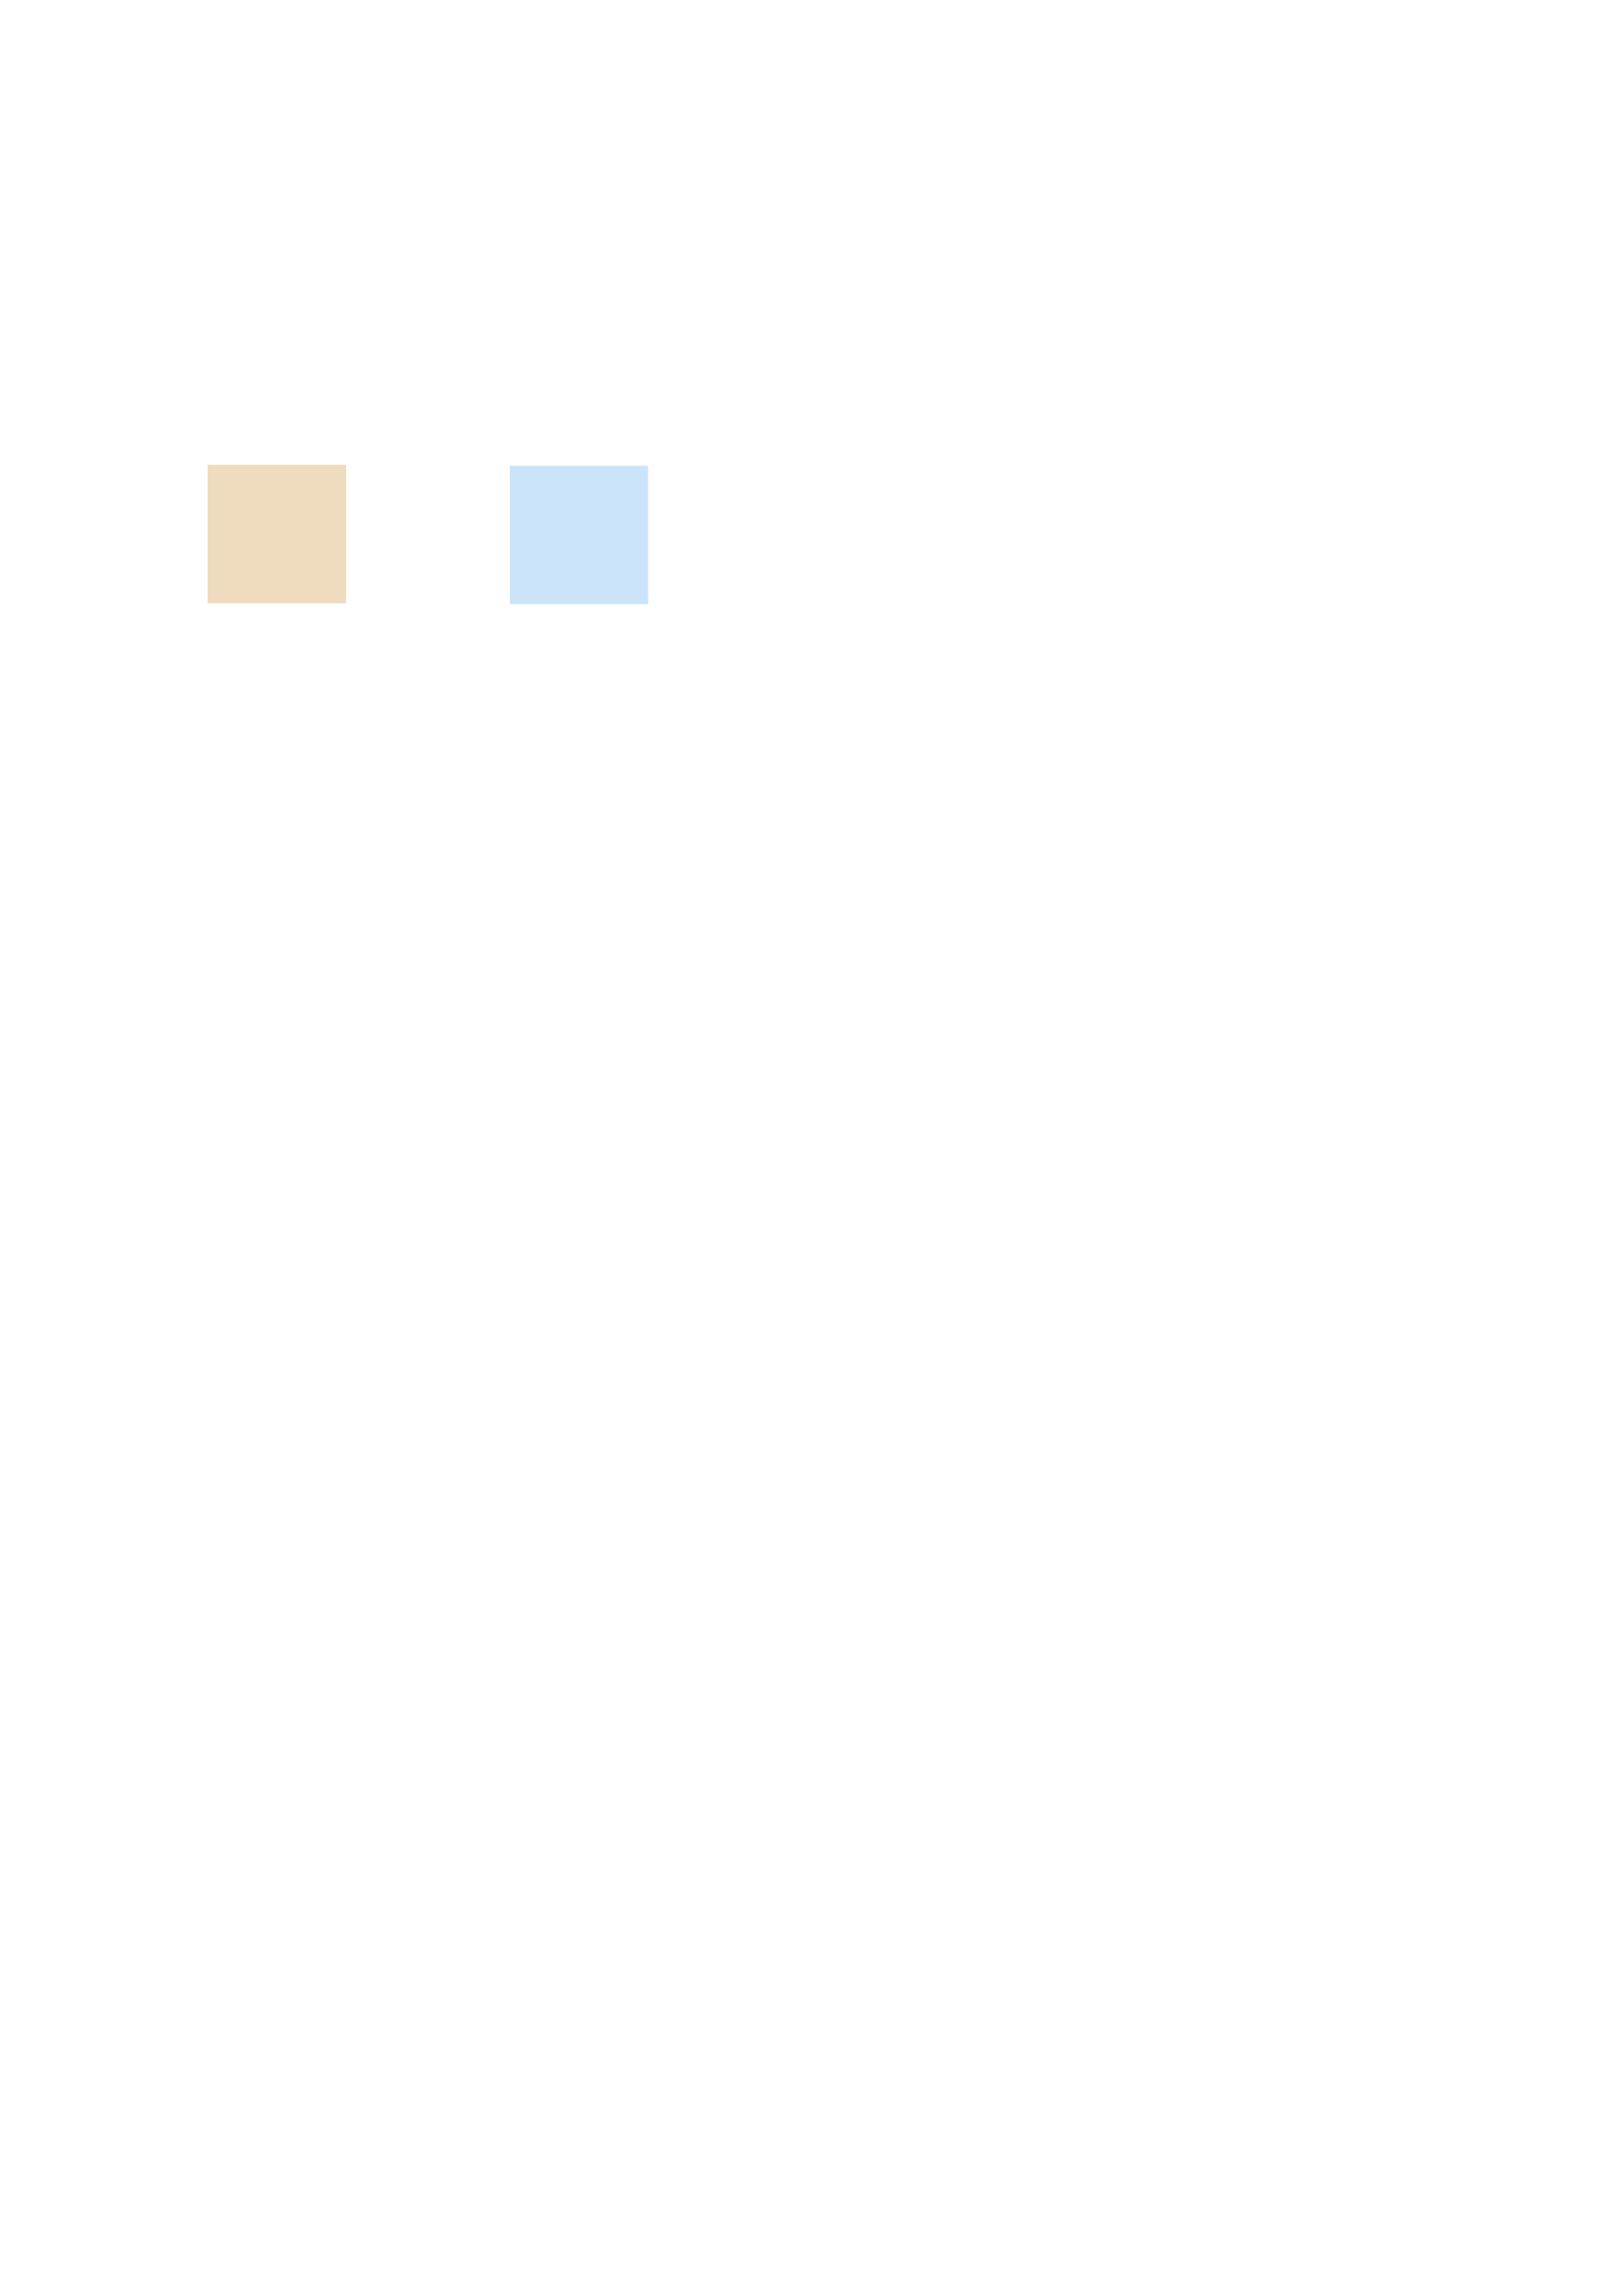
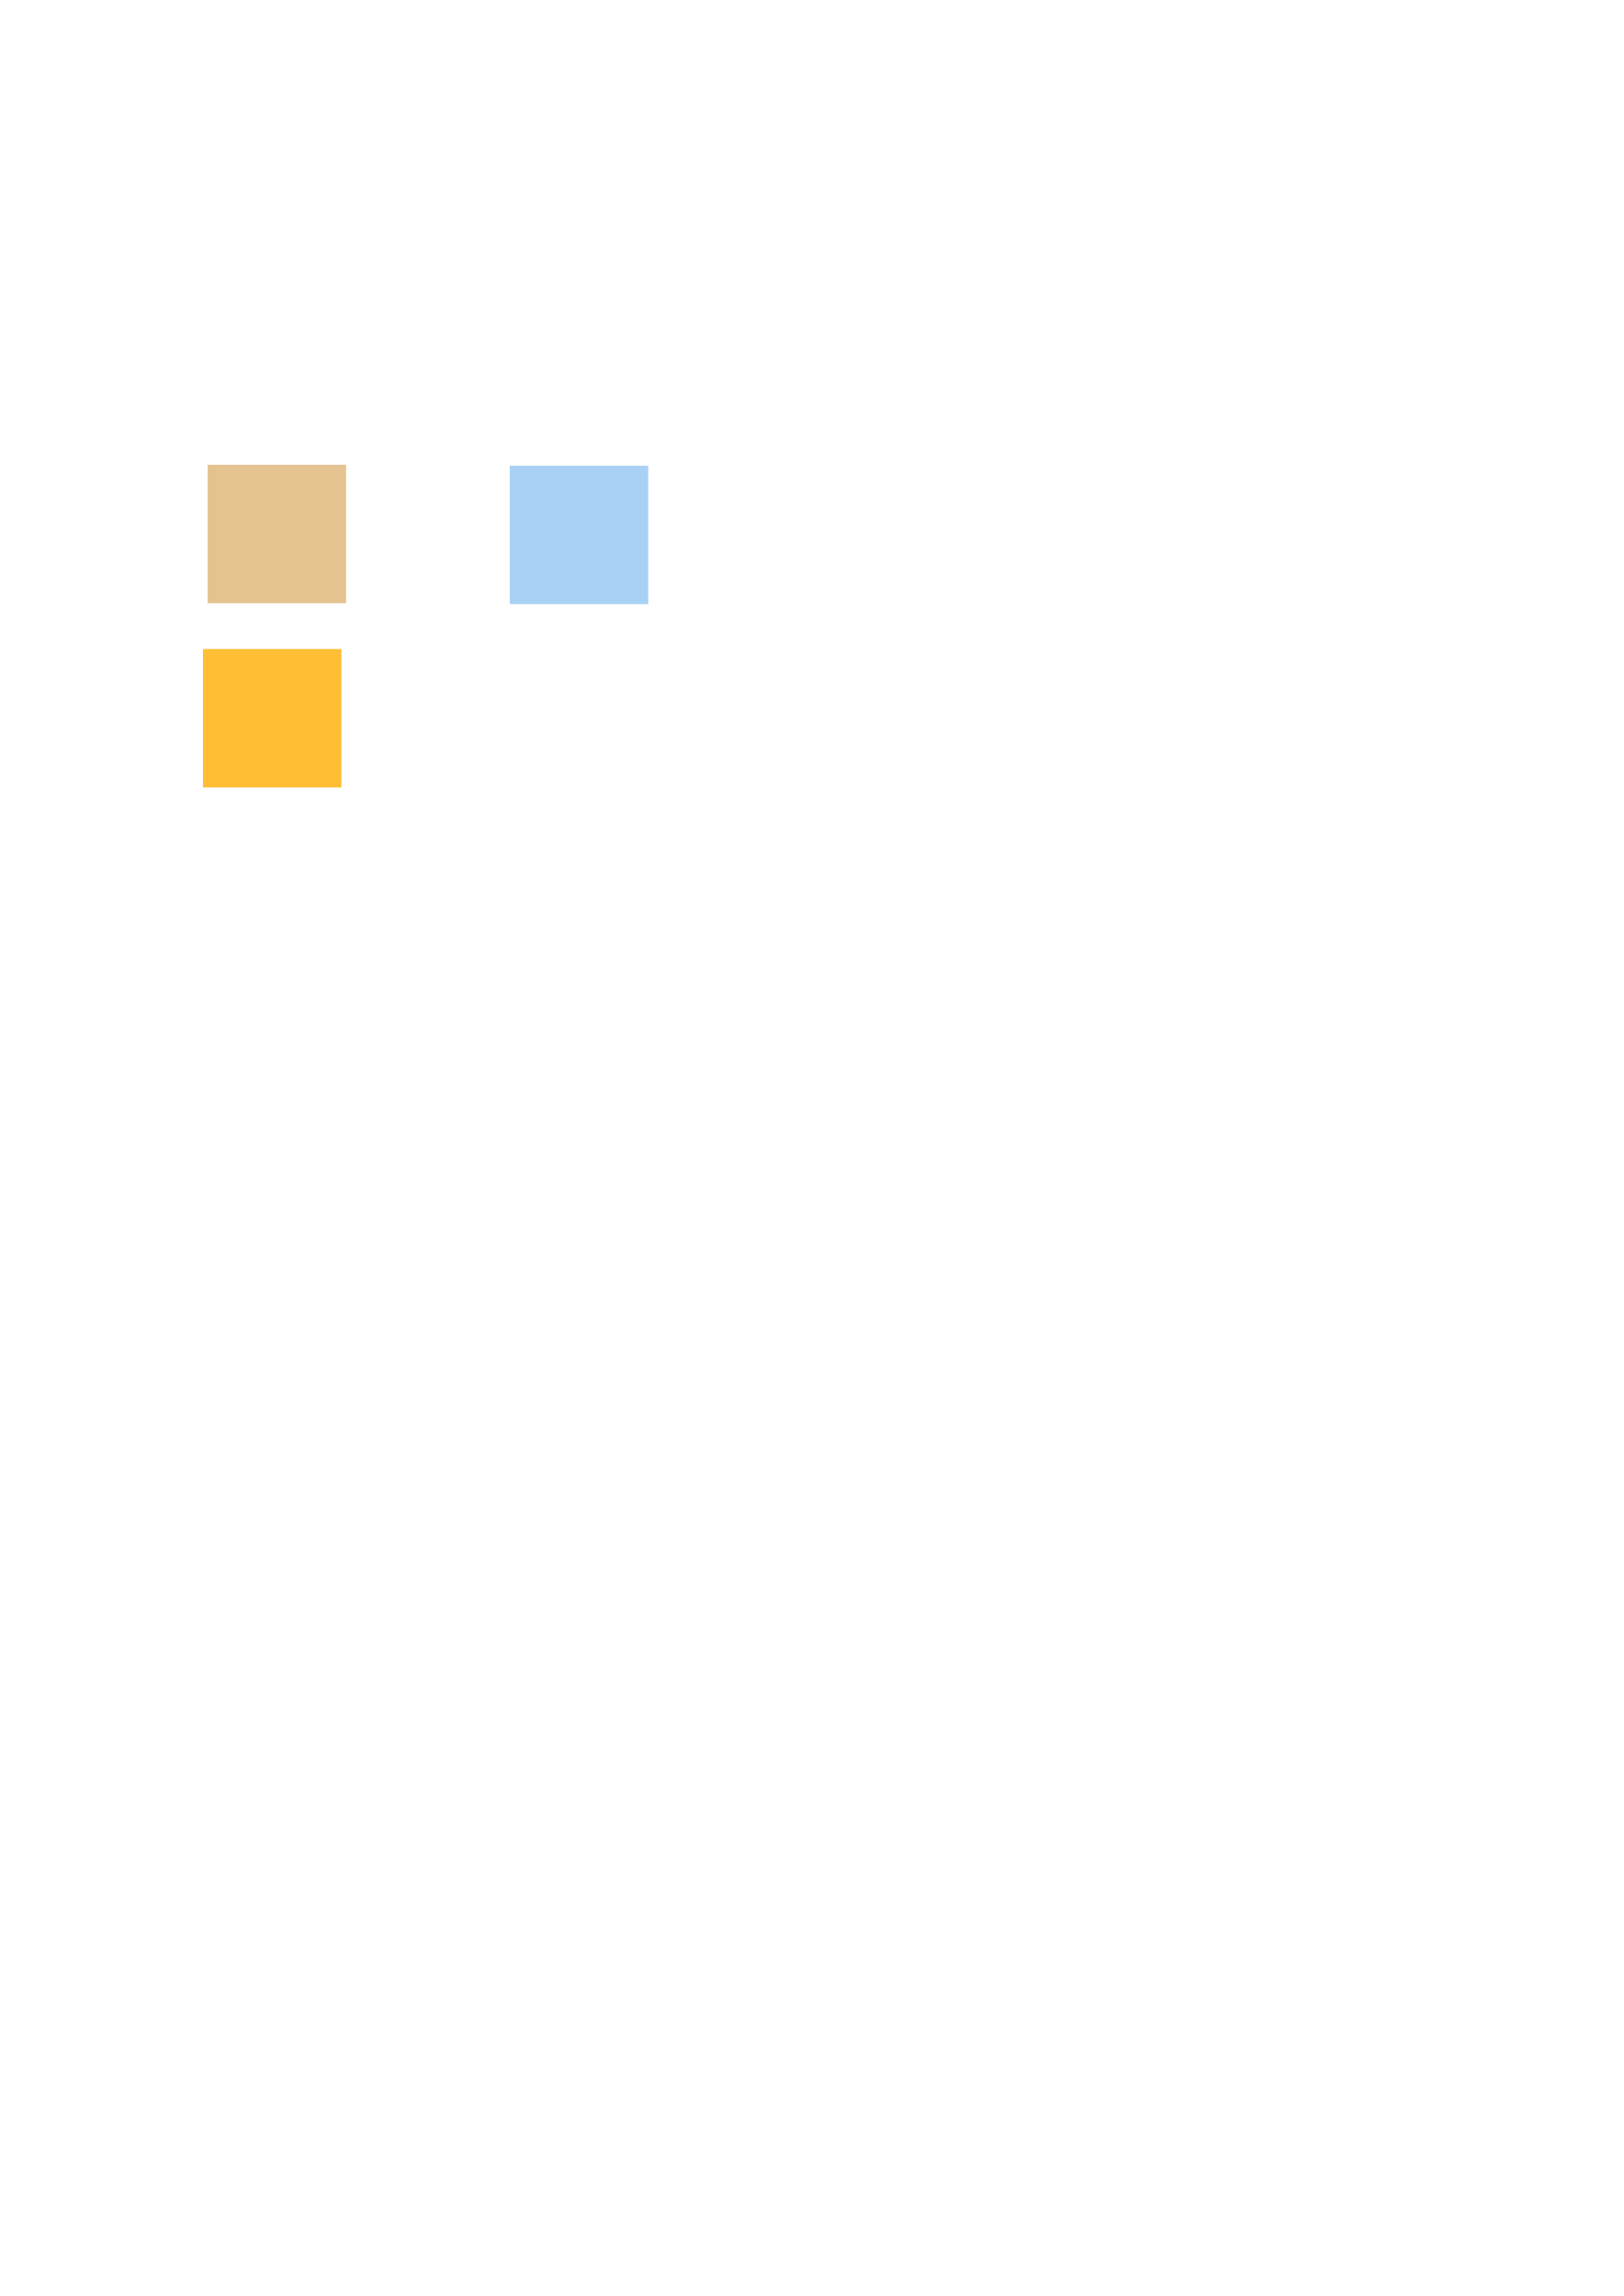
<svg xmlns="http://www.w3.org/2000/svg" width="210mm" height="297mm" viewBox="0 0 210 297" version="1.1" id="svg1">
  <defs id="defs1" />
  <g id="layer1">
-     <rect style="fill:#ca8823;fill-opacity:0.3;stroke-width:1.244;stroke-linecap:round;stroke-linejoin:round" id="rect2" width="17.904" height="17.904" x="26.856" y="60.124" />
-     <rect style="fill:#55a4ed;fill-opacity:0.3;stroke-width:1.244;stroke-linecap:round;stroke-linejoin:round" id="rect3" width="17.904" height="17.904" x="65.931" y="60.245" />
+     <rect style="fill:#ca8823;fill-opacity:0.5;stroke-width:1.244;stroke-linecap:round;stroke-linejoin:round" id="rect2" width="17.904" height="17.904" x="26.856" y="60.124" />
+     <rect style="fill:#55a4ed;fill-opacity:0.5;stroke-width:1.244;stroke-linecap:round;stroke-linejoin:round" id="rect3" width="17.904" height="17.904" x="65.931" y="60.245" />
+     <rect style="fill:#ffae00;fill-opacity:0.8;stroke-width:1.244;stroke-linecap:round;stroke-linejoin:round" id="rect4" width="17.904" height="17.904" x="26.251" y="83.956" />
  </g>
</svg>
